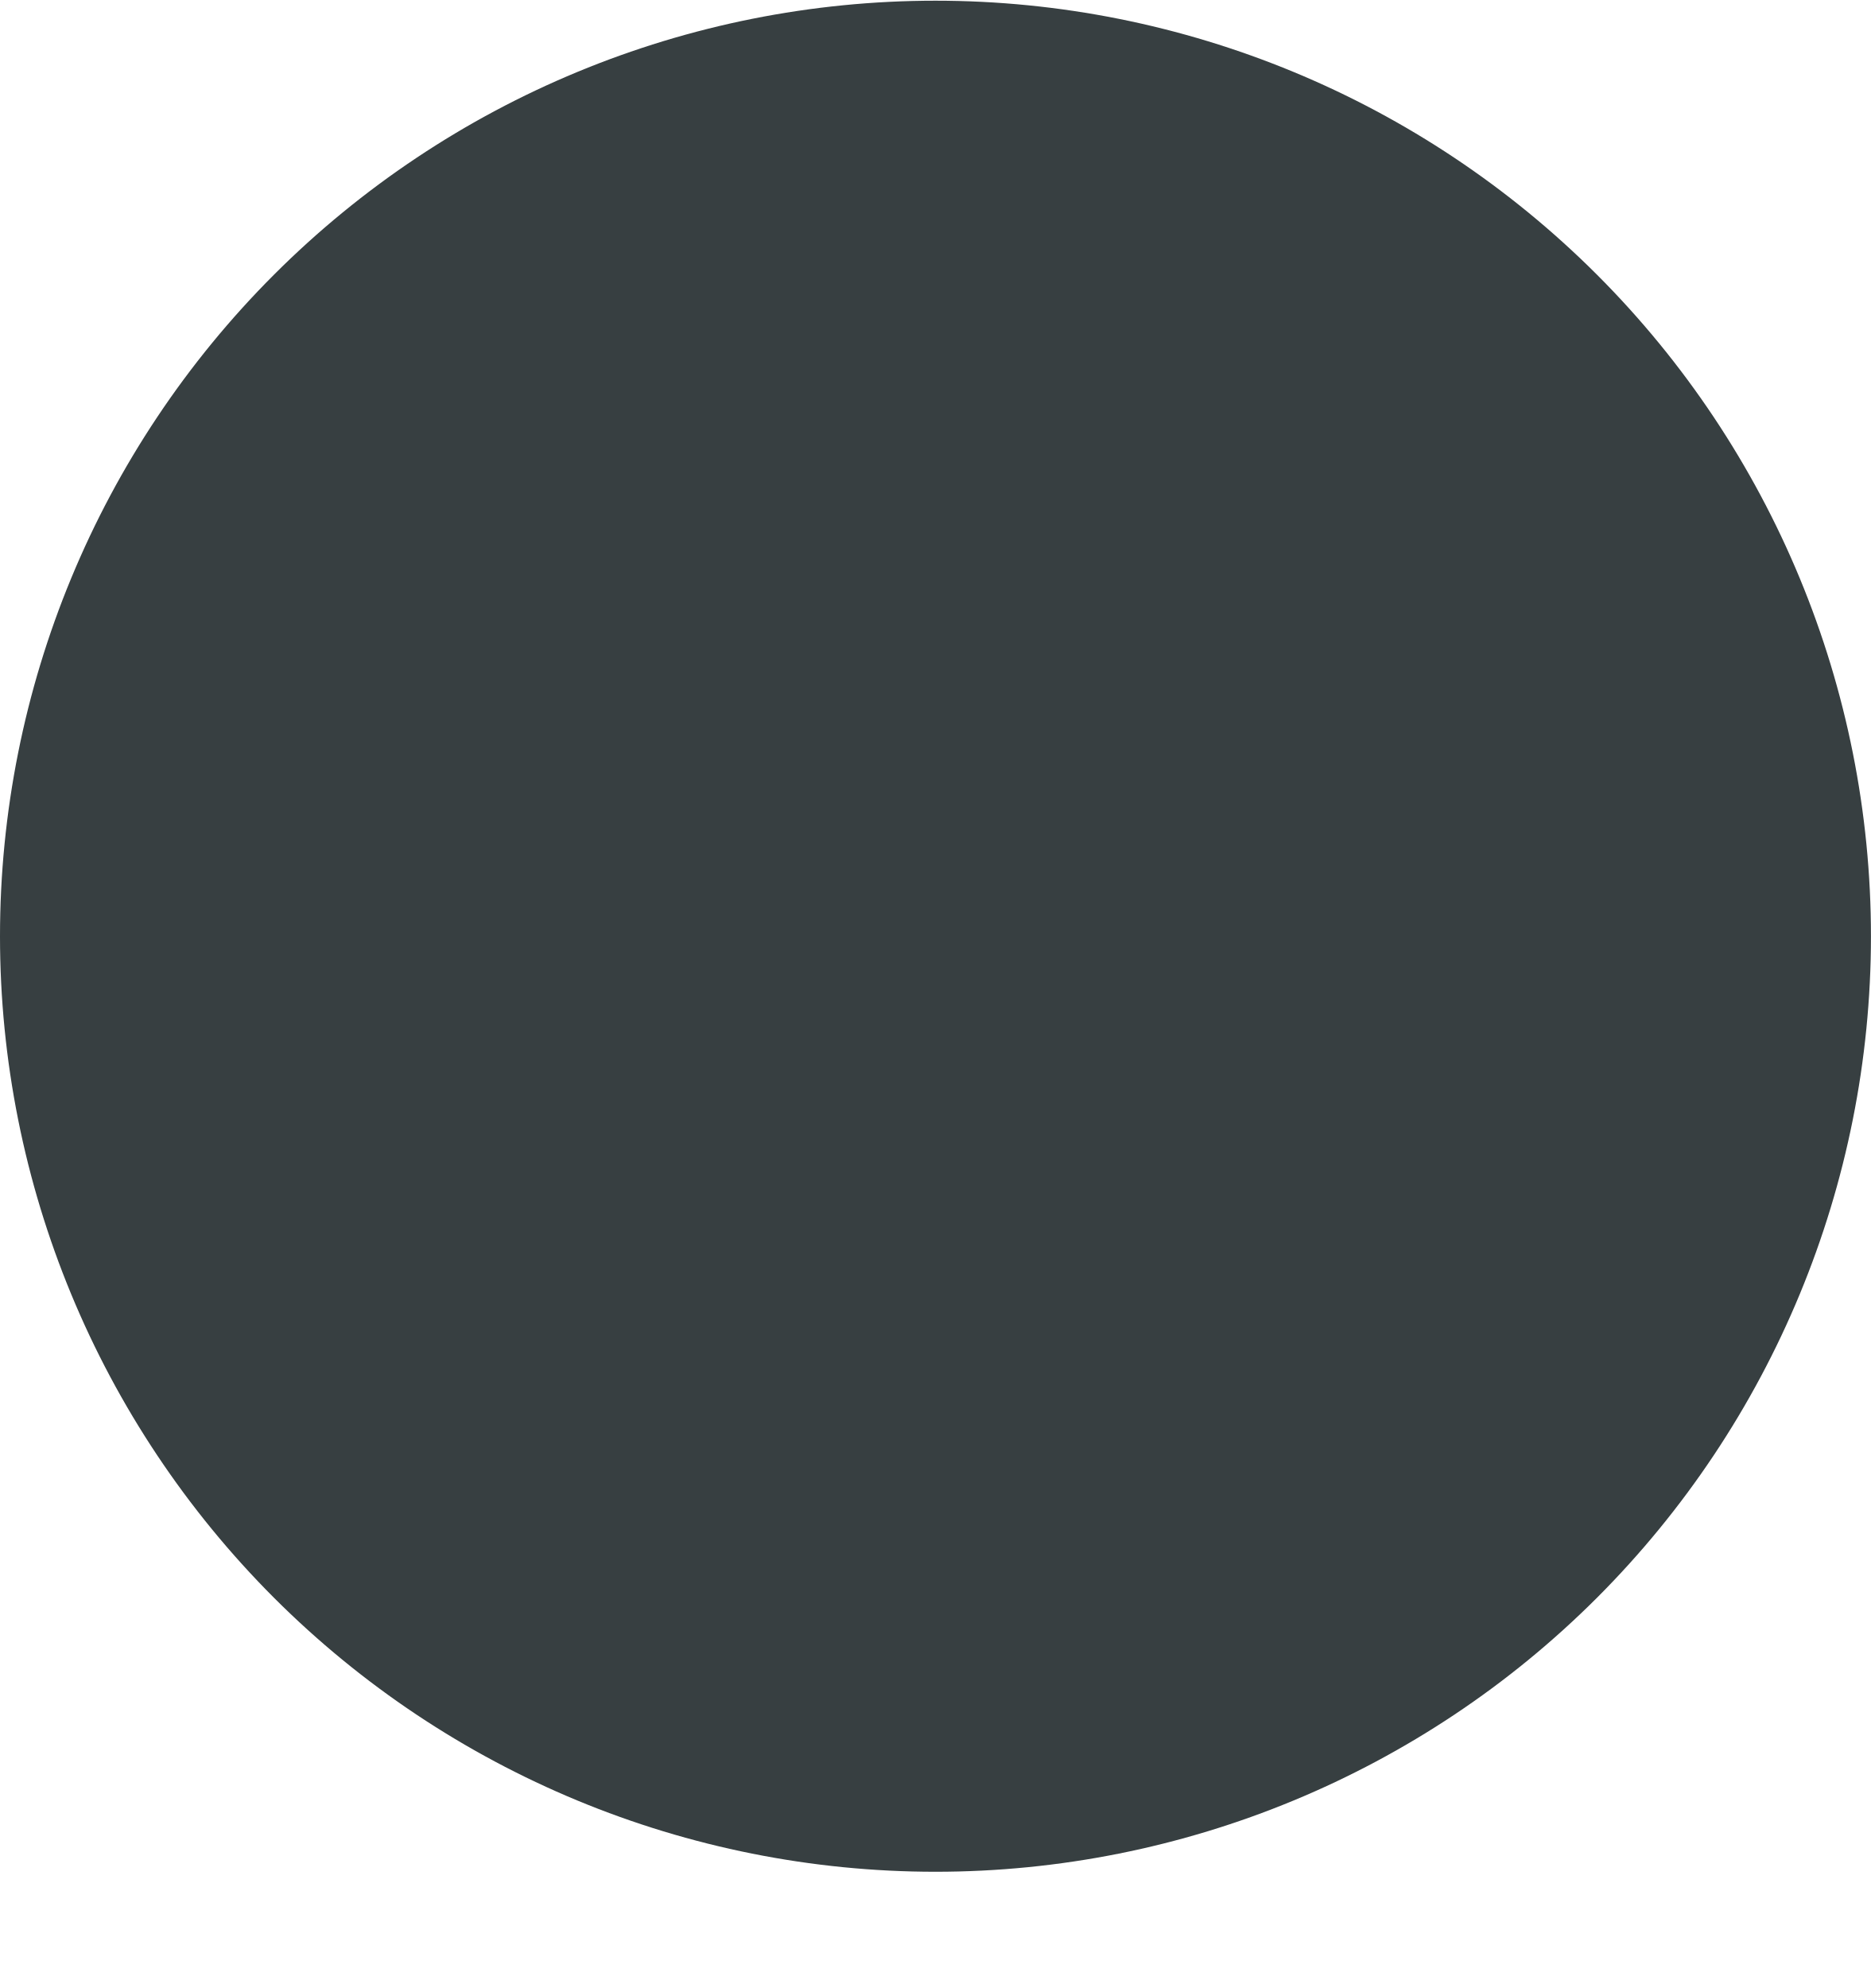
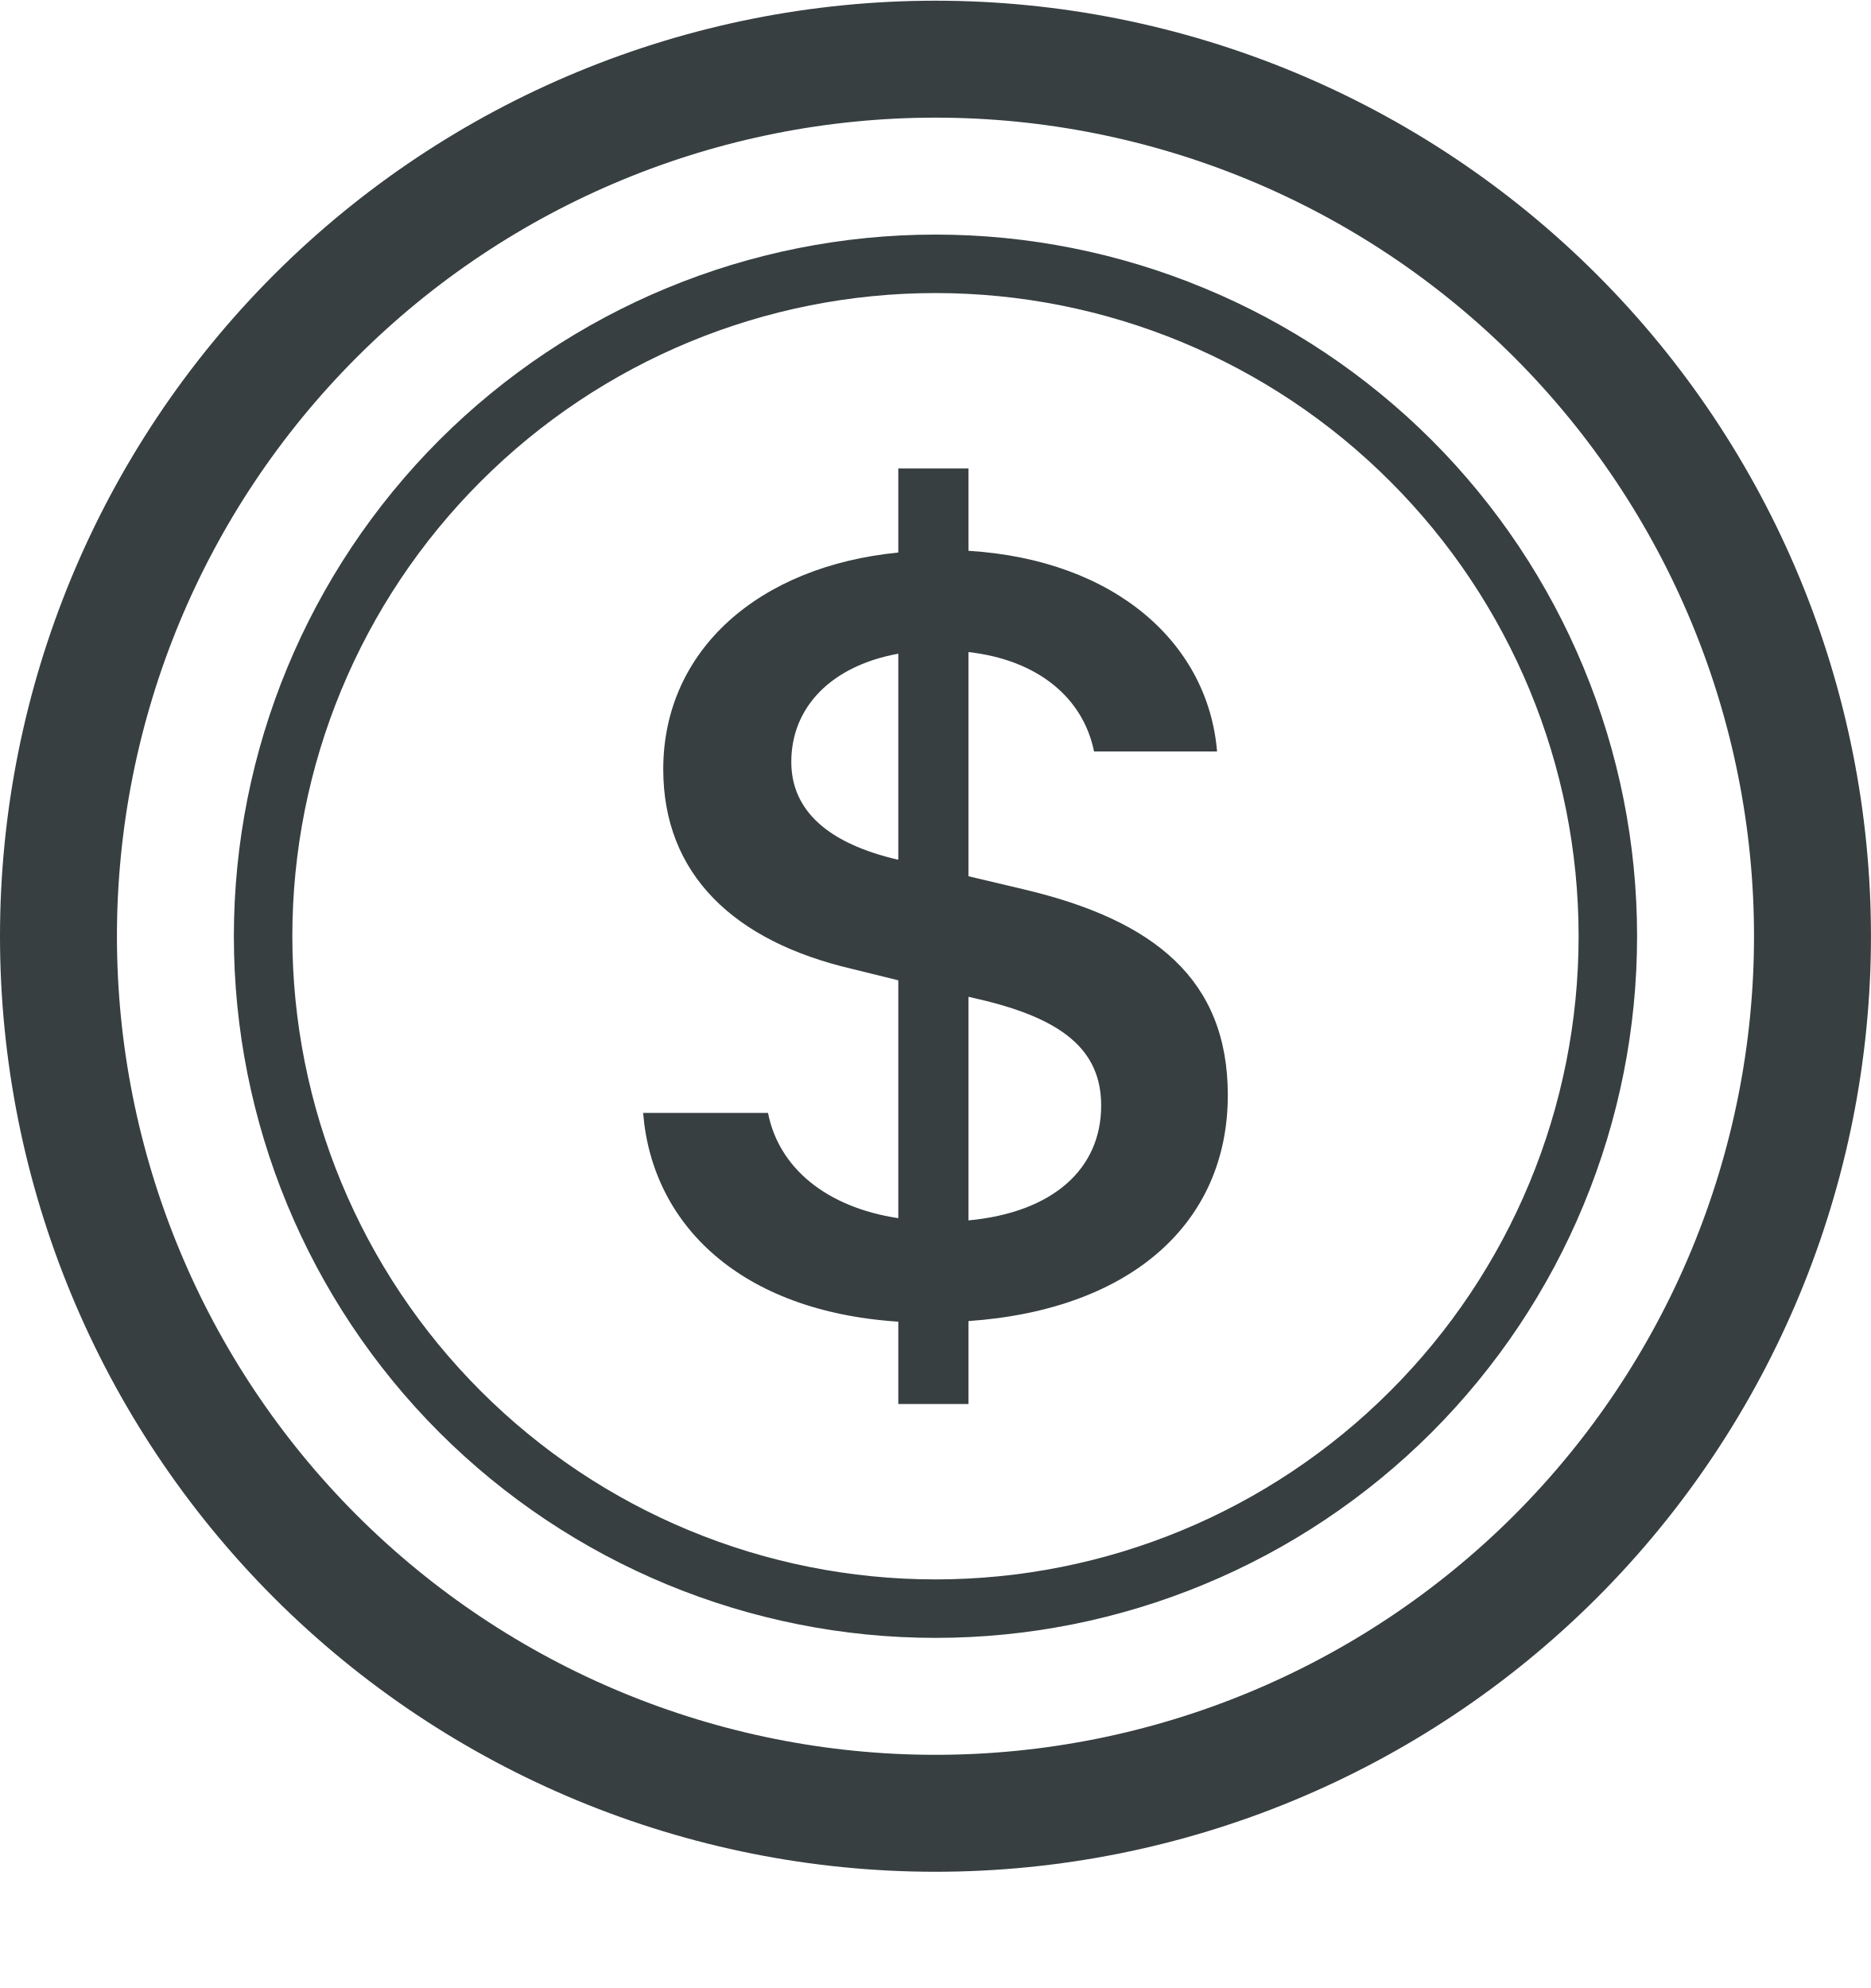
<svg xmlns="http://www.w3.org/2000/svg" width="16" height="17" viewBox="0 0 16 17" fill="none">
  <path d="M5.5 9.517C5.576 10.471 6.33 11.214 7.682 11.302V12.006H8.282V11.297C9.682 11.199 10.5 10.451 10.5 9.365C10.5 8.378 9.874 7.869 8.755 7.605L8.282 7.493V5.576C8.882 5.644 9.264 5.972 9.356 6.426H10.408C10.332 5.507 9.544 4.788 8.282 4.71V4.006H7.682V4.725C6.487 4.842 5.672 5.561 5.672 6.578C5.672 7.478 6.278 8.05 7.285 8.285L7.682 8.383V10.417C7.067 10.324 6.66 9.987 6.568 9.517H5.5ZM7.677 7.351C7.087 7.214 6.767 6.935 6.767 6.515C6.767 6.045 7.112 5.693 7.682 5.59V7.35H7.677V7.351ZM8.369 8.544C9.086 8.71 9.417 8.979 9.417 9.454C9.417 9.996 9.005 10.368 8.282 10.436V8.524L8.369 8.544Z" fill="#373F41" />
-   <path d="M8 15.006C9.857 15.006 11.637 14.268 12.95 12.956C14.262 11.643 15 9.862 15 8.006C15 6.149 14.262 4.369 12.95 3.056C11.637 1.743 9.857 1.006 8 1.006C6.143 1.006 4.363 1.743 3.05 3.056C1.738 4.369 1 6.149 1 8.006C1 9.862 1.738 11.643 3.05 12.956C4.363 14.268 6.143 15.006 8 15.006ZM8 16.006C10.122 16.006 12.157 15.163 13.657 13.663C15.157 12.162 16 10.128 16 8.006C16 5.884 15.157 3.849 13.657 2.349C12.157 0.849 10.122 0.006 8 0.006C5.878 0.006 3.843 0.849 2.343 2.349C0.843 3.849 0 5.884 0 8.006C0 10.128 0.843 12.162 2.343 13.663C3.843 15.163 5.878 16.006 8 16.006Z" fill="#373F41" />
-   <path d="M8 13.506C9.459 13.506 10.858 12.927 11.889 11.895C12.921 10.864 13.5 9.465 13.5 8.006C13.5 6.547 12.921 5.148 11.889 4.117C10.858 3.085 9.459 2.506 8 2.506C6.541 2.506 5.142 3.085 4.111 4.117C3.079 5.148 2.5 6.547 2.5 8.006C2.5 9.465 3.079 10.864 4.111 11.895C5.142 12.927 6.541 13.506 8 13.506ZM8 14.006C8.788 14.006 9.568 13.851 10.296 13.549C11.024 13.248 11.685 12.806 12.243 12.249C12.8 11.691 13.242 11.03 13.543 10.302C13.845 9.574 14 8.794 14 8.006C14 7.218 13.845 6.438 13.543 5.71C13.242 4.982 12.8 4.32 12.243 3.763C11.685 3.206 11.024 2.764 10.296 2.463C9.568 2.161 8.788 2.006 8 2.006C6.409 2.006 4.883 2.638 3.757 3.763C2.632 4.889 2 6.415 2 8.006C2 9.597 2.632 11.123 3.757 12.249C4.883 13.374 6.409 14.006 8 14.006Z" fill="#373F41" />
+   <path fill-rule="evenodd" clip-rule="evenodd" d="M8 15.006C9.857 15.006 11.637 14.268 12.95 12.956C14.262 11.643 15 9.862 15 8.006C15 6.149 14.262 4.369 12.95 3.056C11.637 1.743 9.857 1.006 8 1.006C6.143 1.006 4.363 1.743 3.05 3.056C1.738 4.369 1 6.149 1 8.006C1 9.862 1.738 11.643 3.05 12.956C4.363 14.268 6.143 15.006 8 15.006ZM8 16.006C10.122 16.006 12.157 15.163 13.657 13.663C15.157 12.162 16 10.128 16 8.006C16 5.884 15.157 3.849 13.657 2.349C12.157 0.849 10.122 0.006 8 0.006C5.878 0.006 3.843 0.849 2.343 2.349C0.843 3.849 0 5.884 0 8.006C0 10.128 0.843 12.162 2.343 13.663C3.843 15.163 5.878 16.006 8 16.006Z" fill="#373F41" />
+   <path fill-rule="evenodd" clip-rule="evenodd" d="M8 13.506C9.459 13.506 10.858 12.927 11.889 11.895C12.921 10.864 13.5 9.465 13.5 8.006C13.5 6.547 12.921 5.148 11.889 4.117C10.858 3.085 9.459 2.506 8 2.506C6.541 2.506 5.142 3.085 4.111 4.117C3.079 5.148 2.5 6.547 2.5 8.006C2.5 9.465 3.079 10.864 4.111 11.895C5.142 12.927 6.541 13.506 8 13.506ZM8 14.006C8.788 14.006 9.568 13.851 10.296 13.549C11.024 13.248 11.685 12.806 12.243 12.249C12.8 11.691 13.242 11.03 13.543 10.302C13.845 9.574 14 8.794 14 8.006C14 7.218 13.845 6.438 13.543 5.71C13.242 4.982 12.8 4.32 12.243 3.763C11.685 3.206 11.024 2.764 10.296 2.463C9.568 2.161 8.788 2.006 8 2.006C6.409 2.006 4.883 2.638 3.757 3.763C2.632 4.889 2 6.415 2 8.006C2 9.597 2.632 11.123 3.757 12.249C4.883 13.374 6.409 14.006 8 14.006Z" fill="#373F41" />
</svg>
